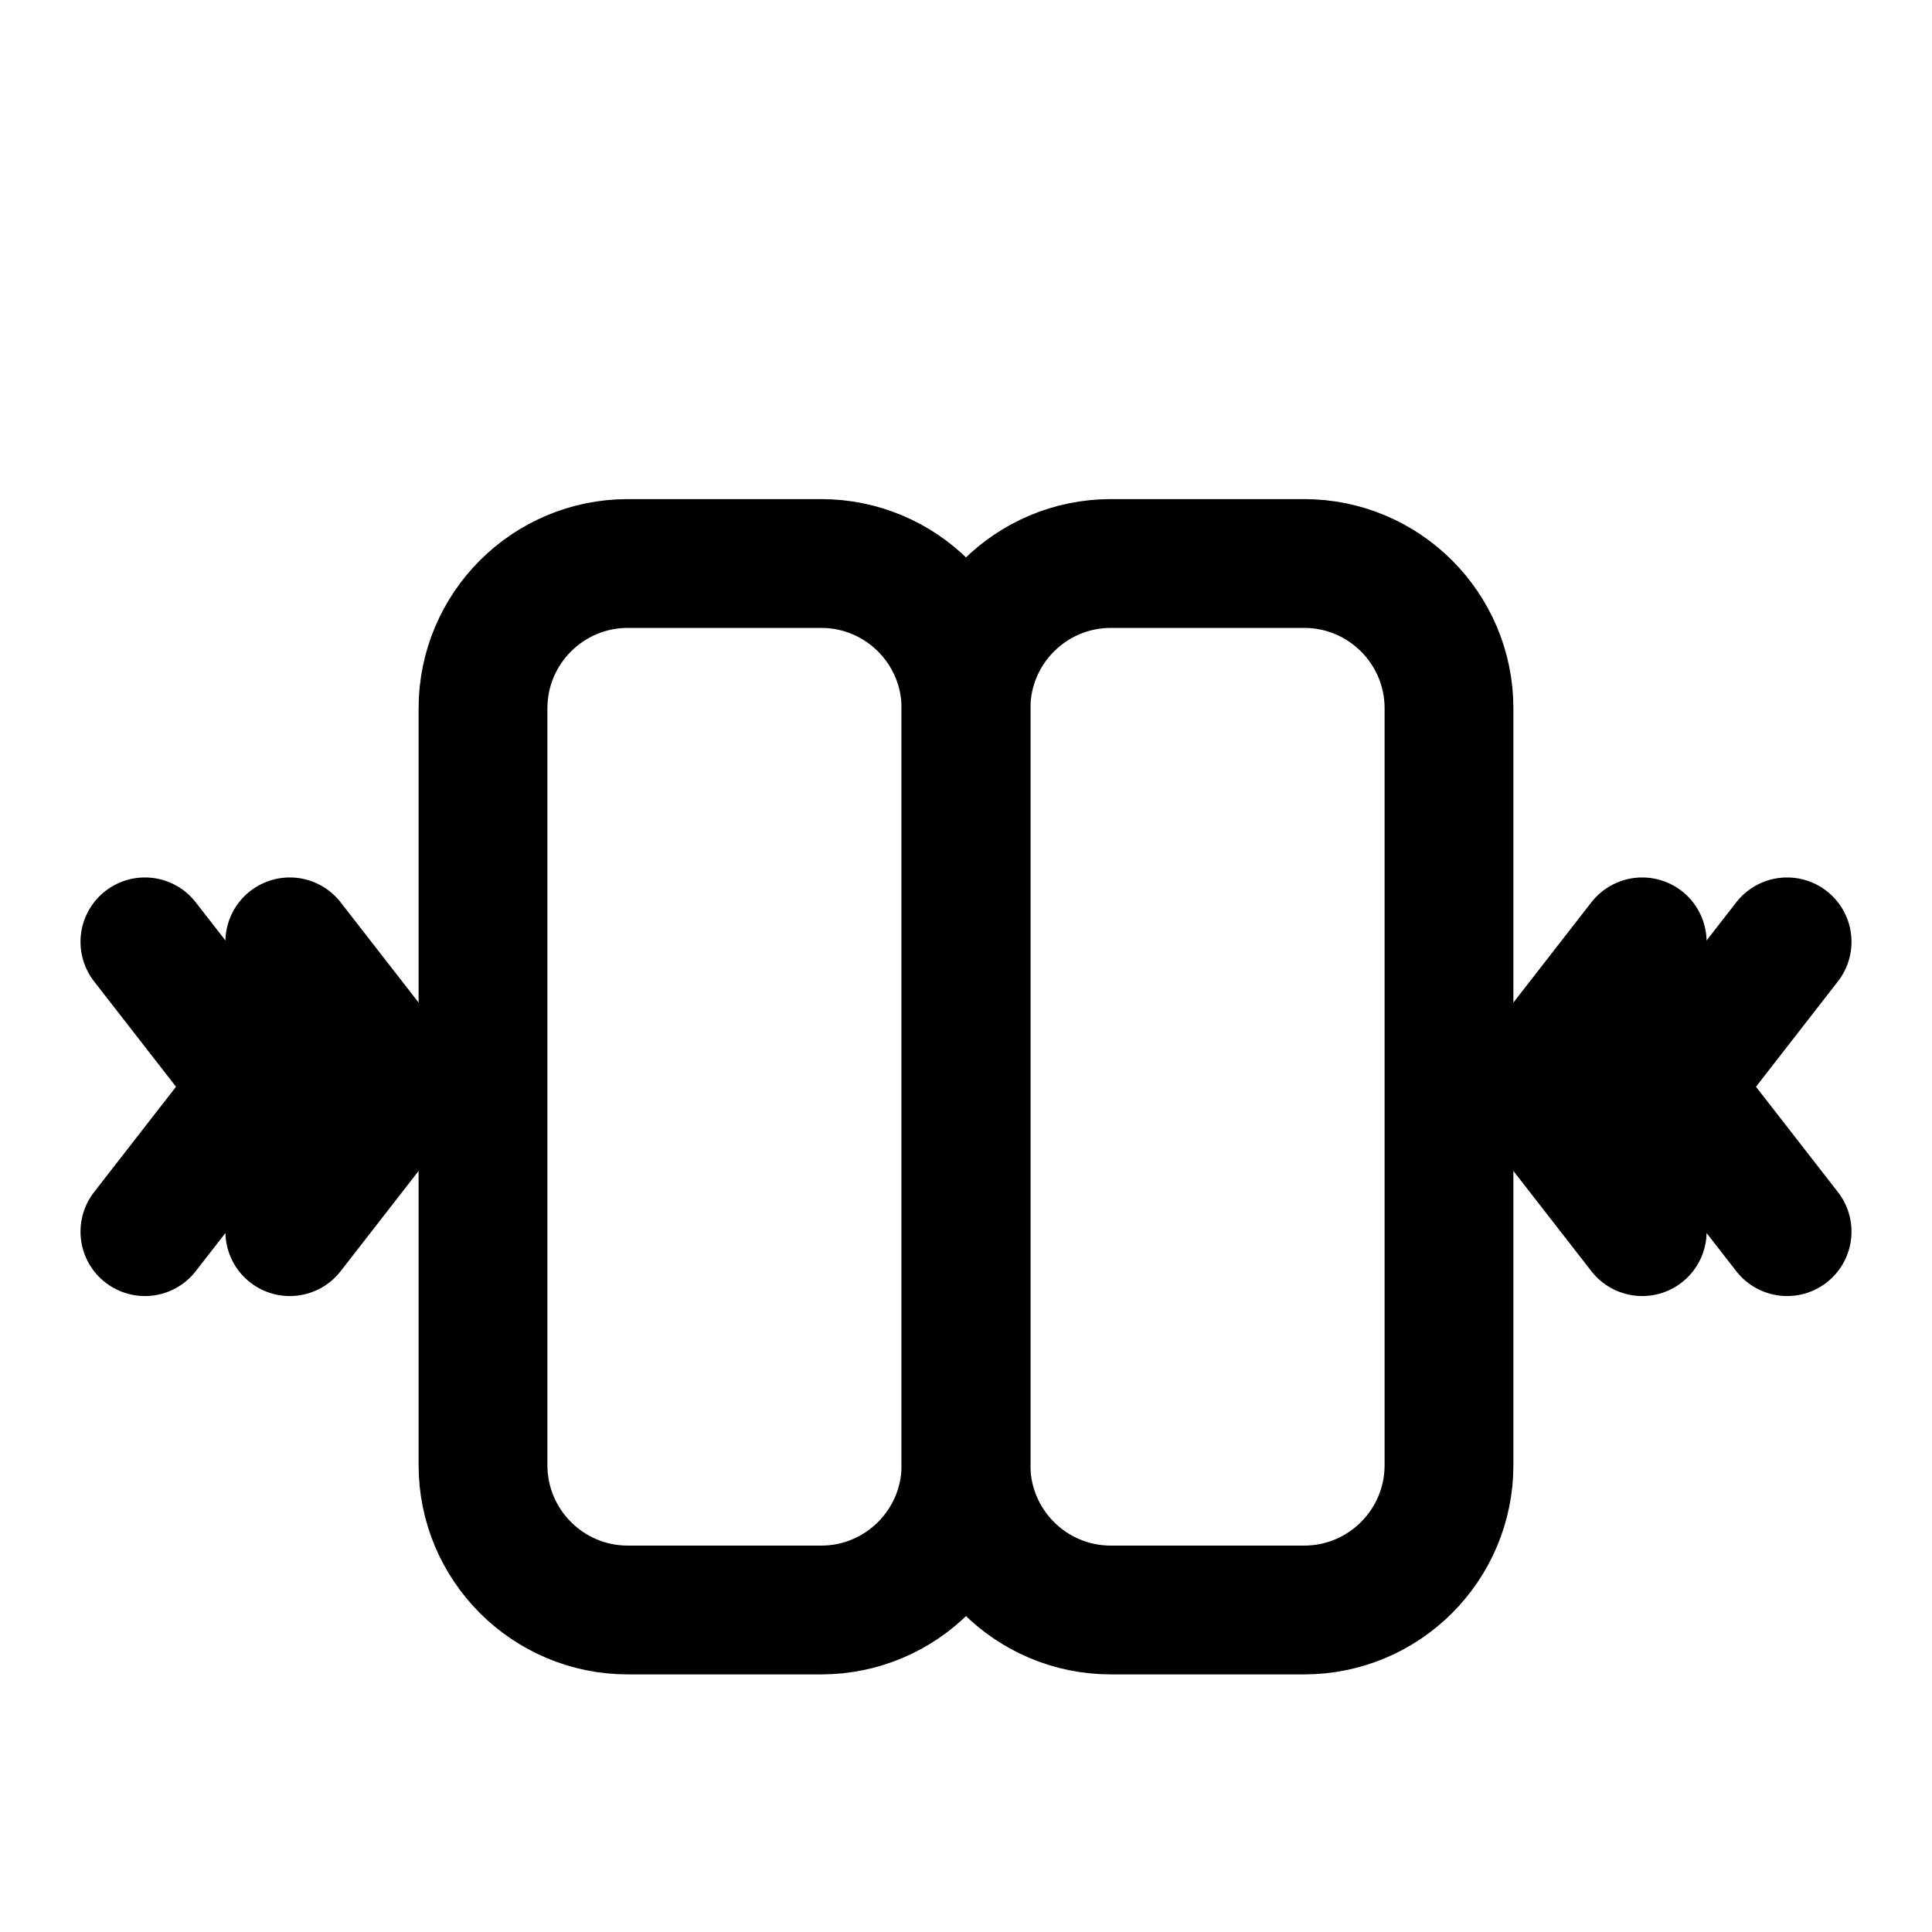
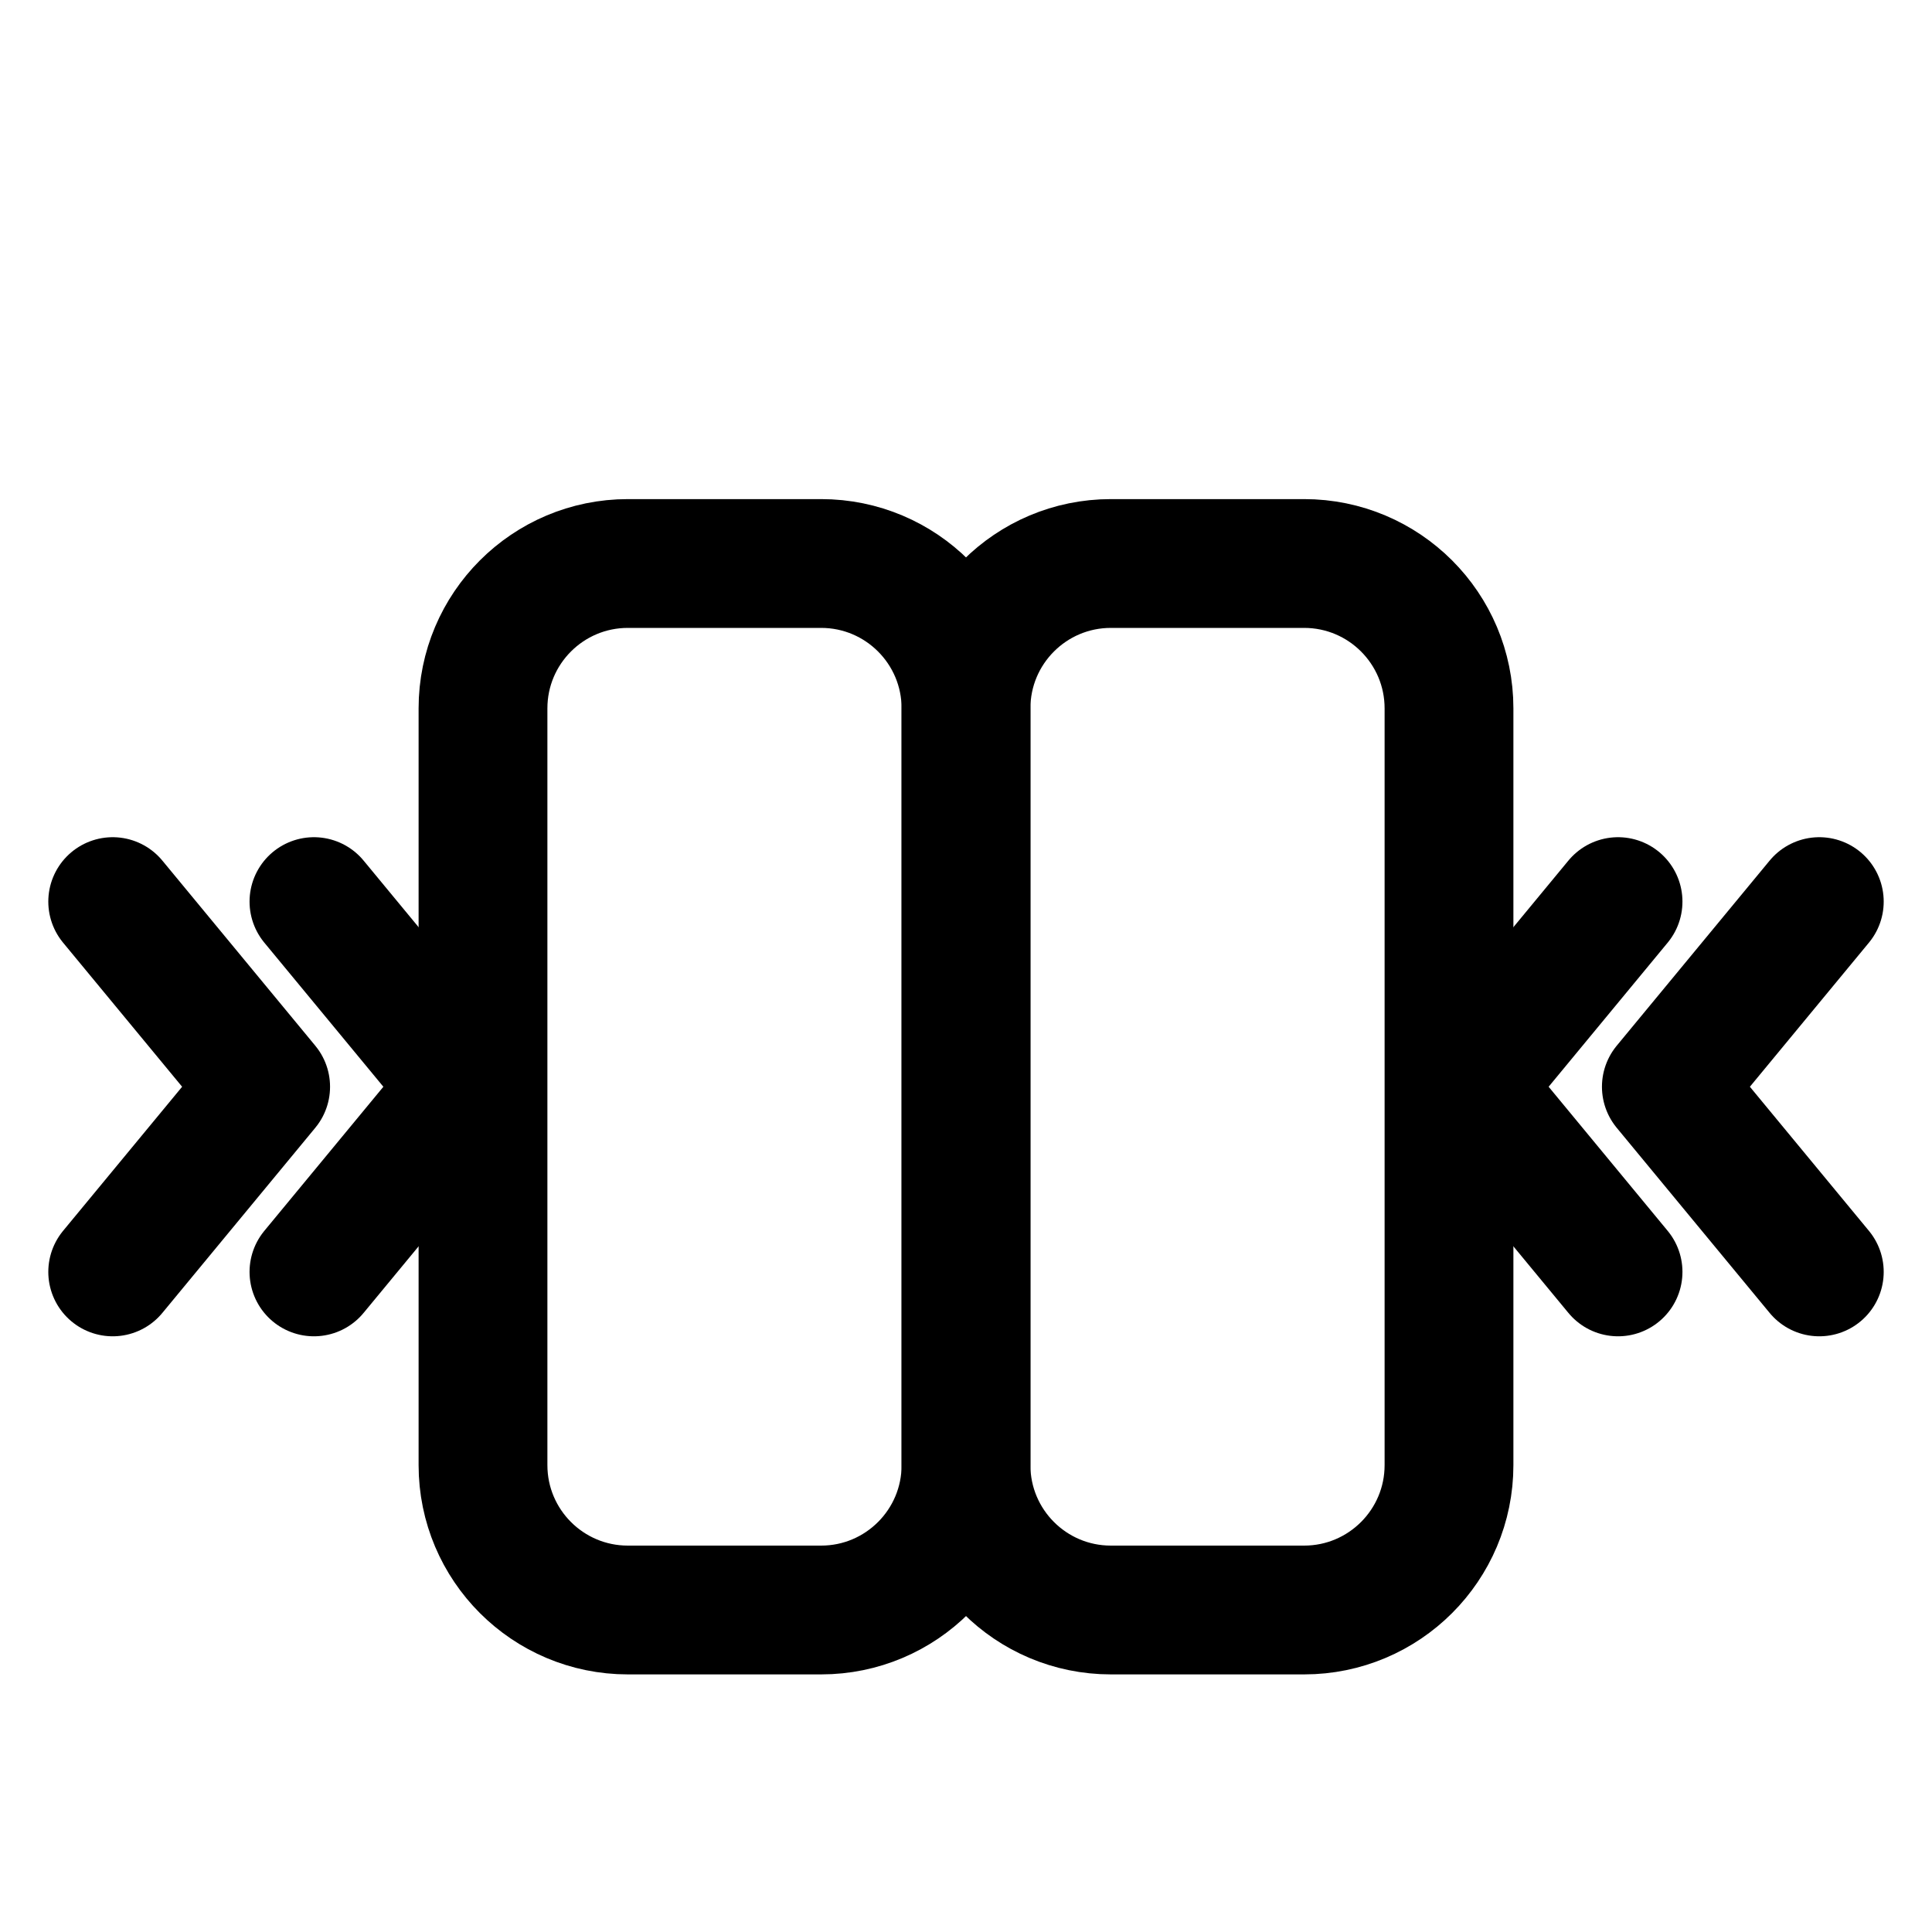
<svg xmlns="http://www.w3.org/2000/svg" viewBox="0 0 24 24" width="24" height="24" fill="none" stroke="currentColor" stroke-width="1.6" stroke-linecap="round" stroke-linejoin="round" aria-hidden="true">
  <rect x="6" y="7" width="6" height="13" rx="1.8" />
  <rect x="12" y="7" width="6" height="13" rx="1.8" />
-   <path d="M1.8 11.7l1.4 1.8-1.4 1.8M3.6 11.7l1.4 1.8-1.4 1.8M22.2 11.7l-1.4 1.8 1.4 1.8M20.4 11.7l-1.4 1.8 1.4 1.8" />
+   <path d="M1.4 11.2l1.9 2.3-1.9 2.3M3.9 11.2l1.9 2.3-1.9 2.3M22.6 11.2l-1.9 2.3 1.9 2.3M20.1 11.2l-1.9 2.3 1.9 2.3" />
</svg>
